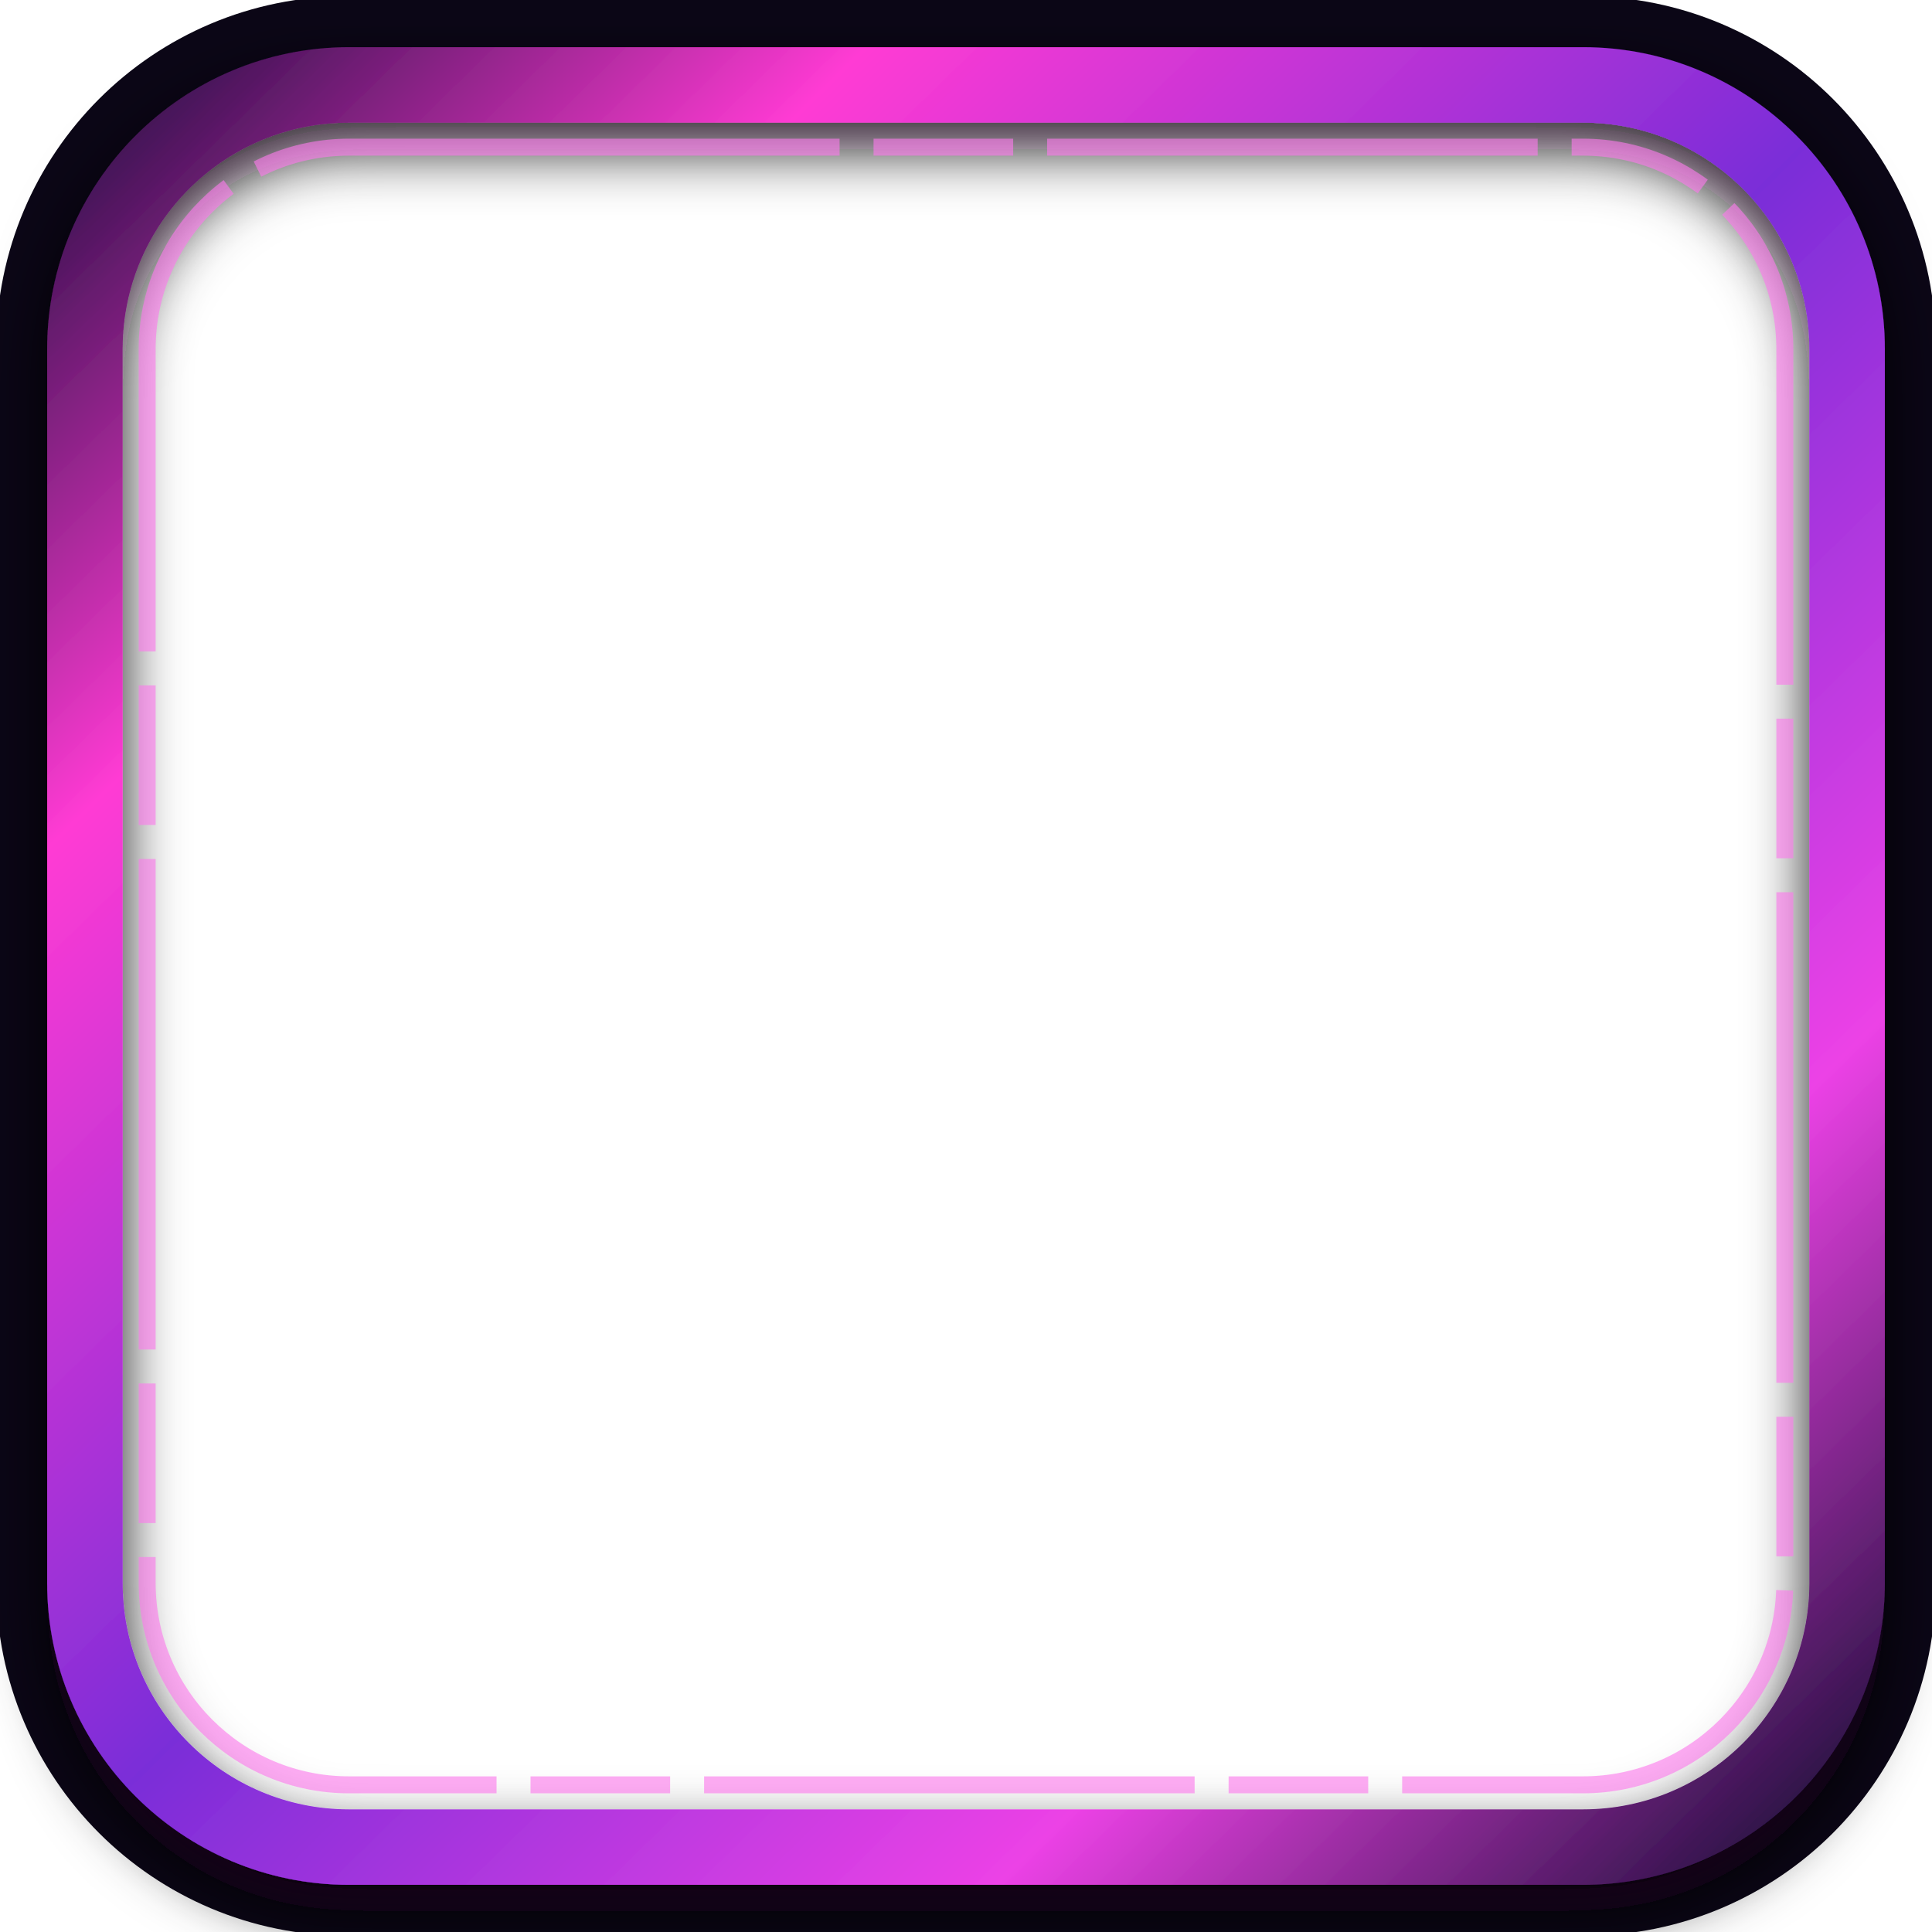
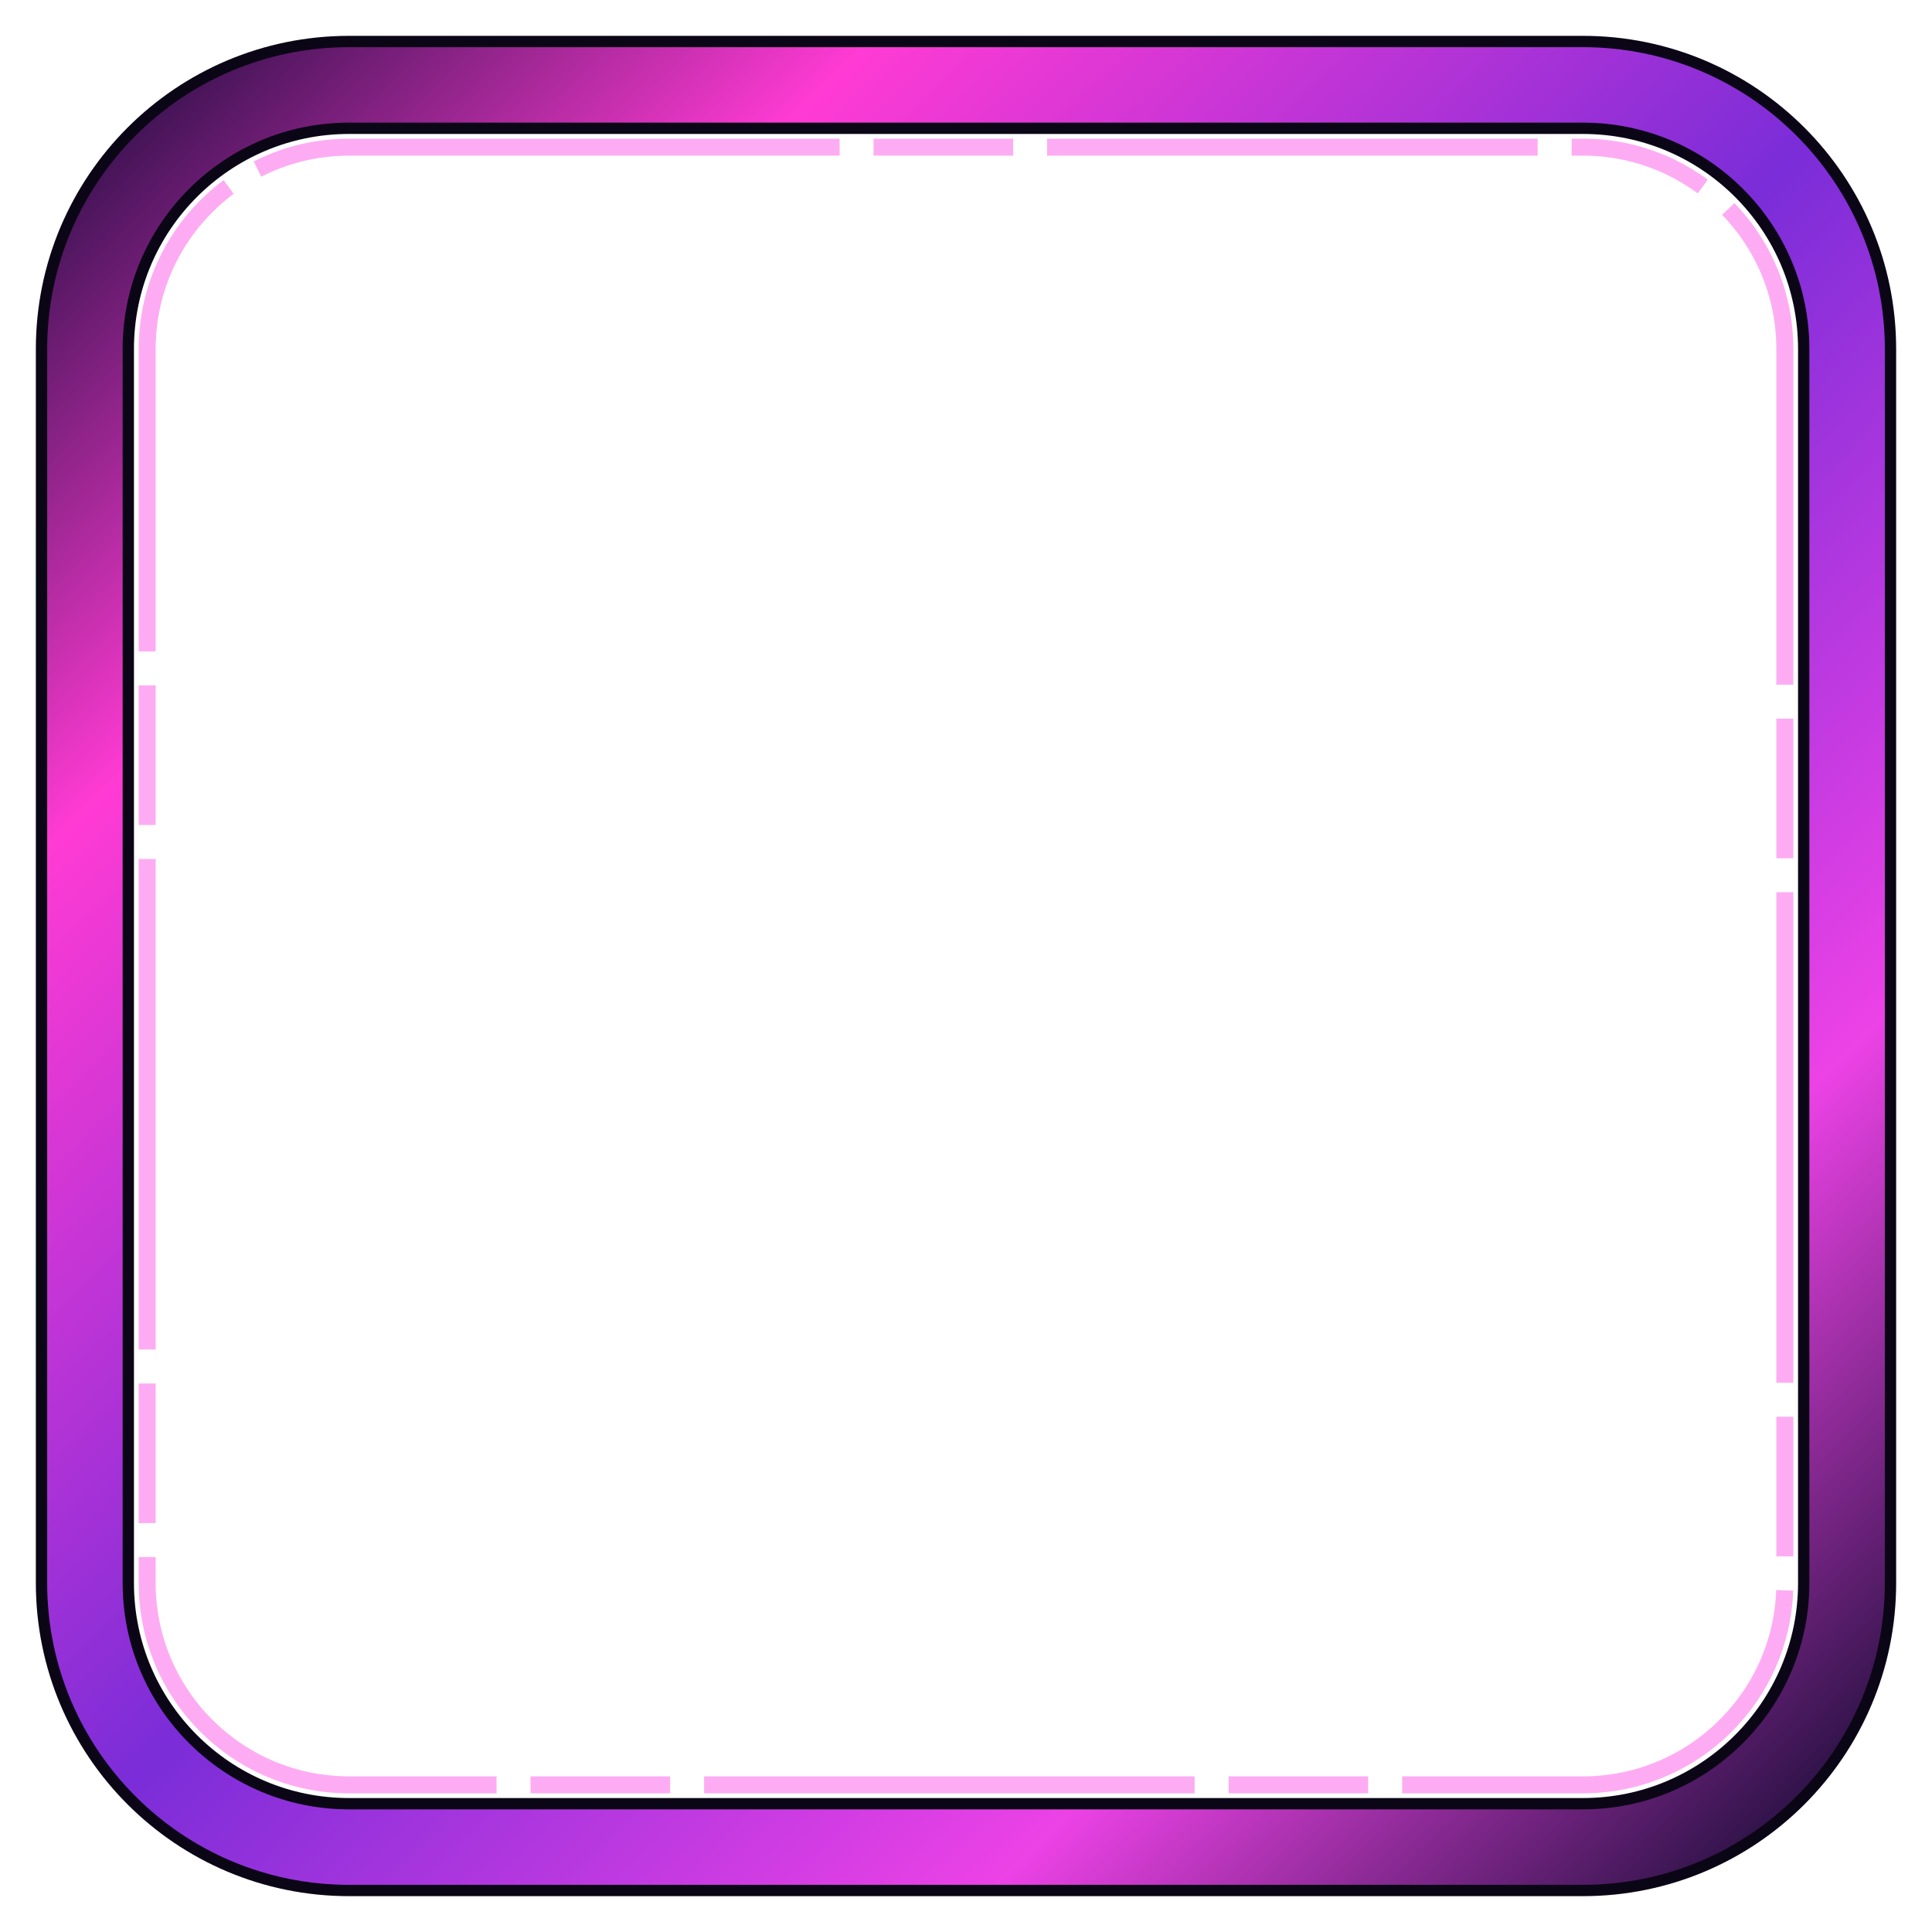
<svg xmlns="http://www.w3.org/2000/svg" viewBox="0 0 1024 1024" fill="none">
  <defs>
    <linearGradient id="secret-rim" x1="64" y1="52" x2="962" y2="970" gradientUnits="userSpaceOnUse">
      <stop stop-color="#36114E" />
      <stop offset=".2" stop-color="#FF3BD4" />
      <stop offset=".5" stop-color="#7A2DD8" />
      <stop offset=".78" stop-color="#EC42E6" />
      <stop offset="1" stop-color="#24103F" />
    </linearGradient>
-     <filter id="secret-glow" x="-17%" y="-17%" width="134%" height="134%">
-       <feDropShadow dx="0" dy="0" stdDeviation="22" flood-color="#ED3BD7" flood-opacity=".76" />
-       <feDropShadow dx="0" dy="0" stdDeviation="8" flood-color="#7C3AED" flood-opacity=".8" />
-       <feDropShadow dx="0" dy="14" stdDeviation="16" flood-color="#080411" flood-opacity=".9" />
-     </filter>
  </defs>
-   <rect x="31" y="31" width="962" height="962" rx="153" stroke="#0B0616" stroke-width="66" />
-   <rect x="45" y="45" width="934" height="934" rx="140" stroke="url(#secret-rim)" stroke-width="40" filter="url(#secret-glow)" />
+   <rect x="45" y="45" width="934" height="934" rx="140" stroke="#0B0616" stroke-width="52" />
+   <rect x="45" y="45" width="934" height="934" rx="140" stroke="url(#secret-rim)" stroke-width="40" />
  <rect x="78" y="78" width="868" height="868" rx="107" stroke="#FB79EC" stroke-opacity=".62" stroke-width="9" stroke-dasharray="260 18 74 18" />
</svg>
